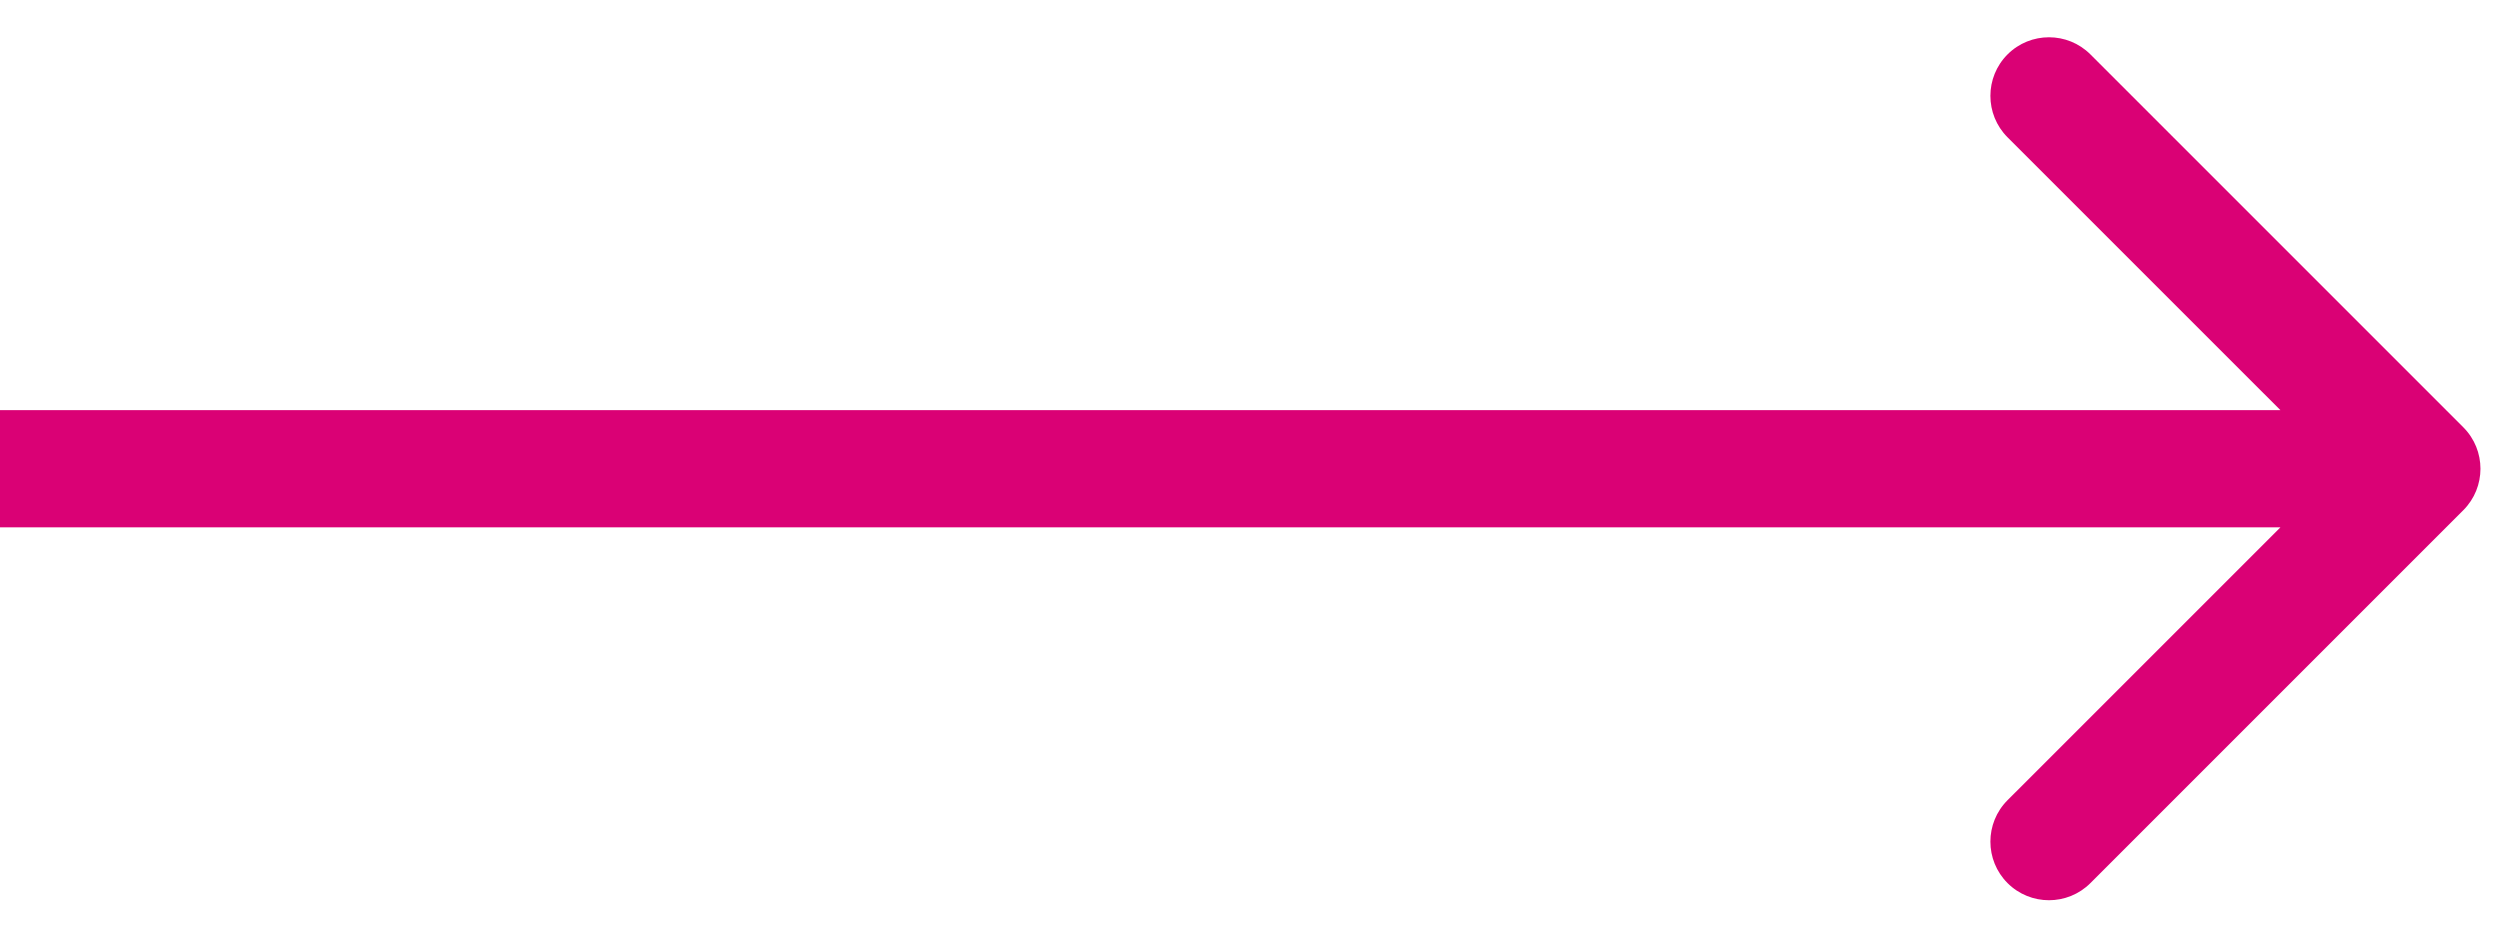
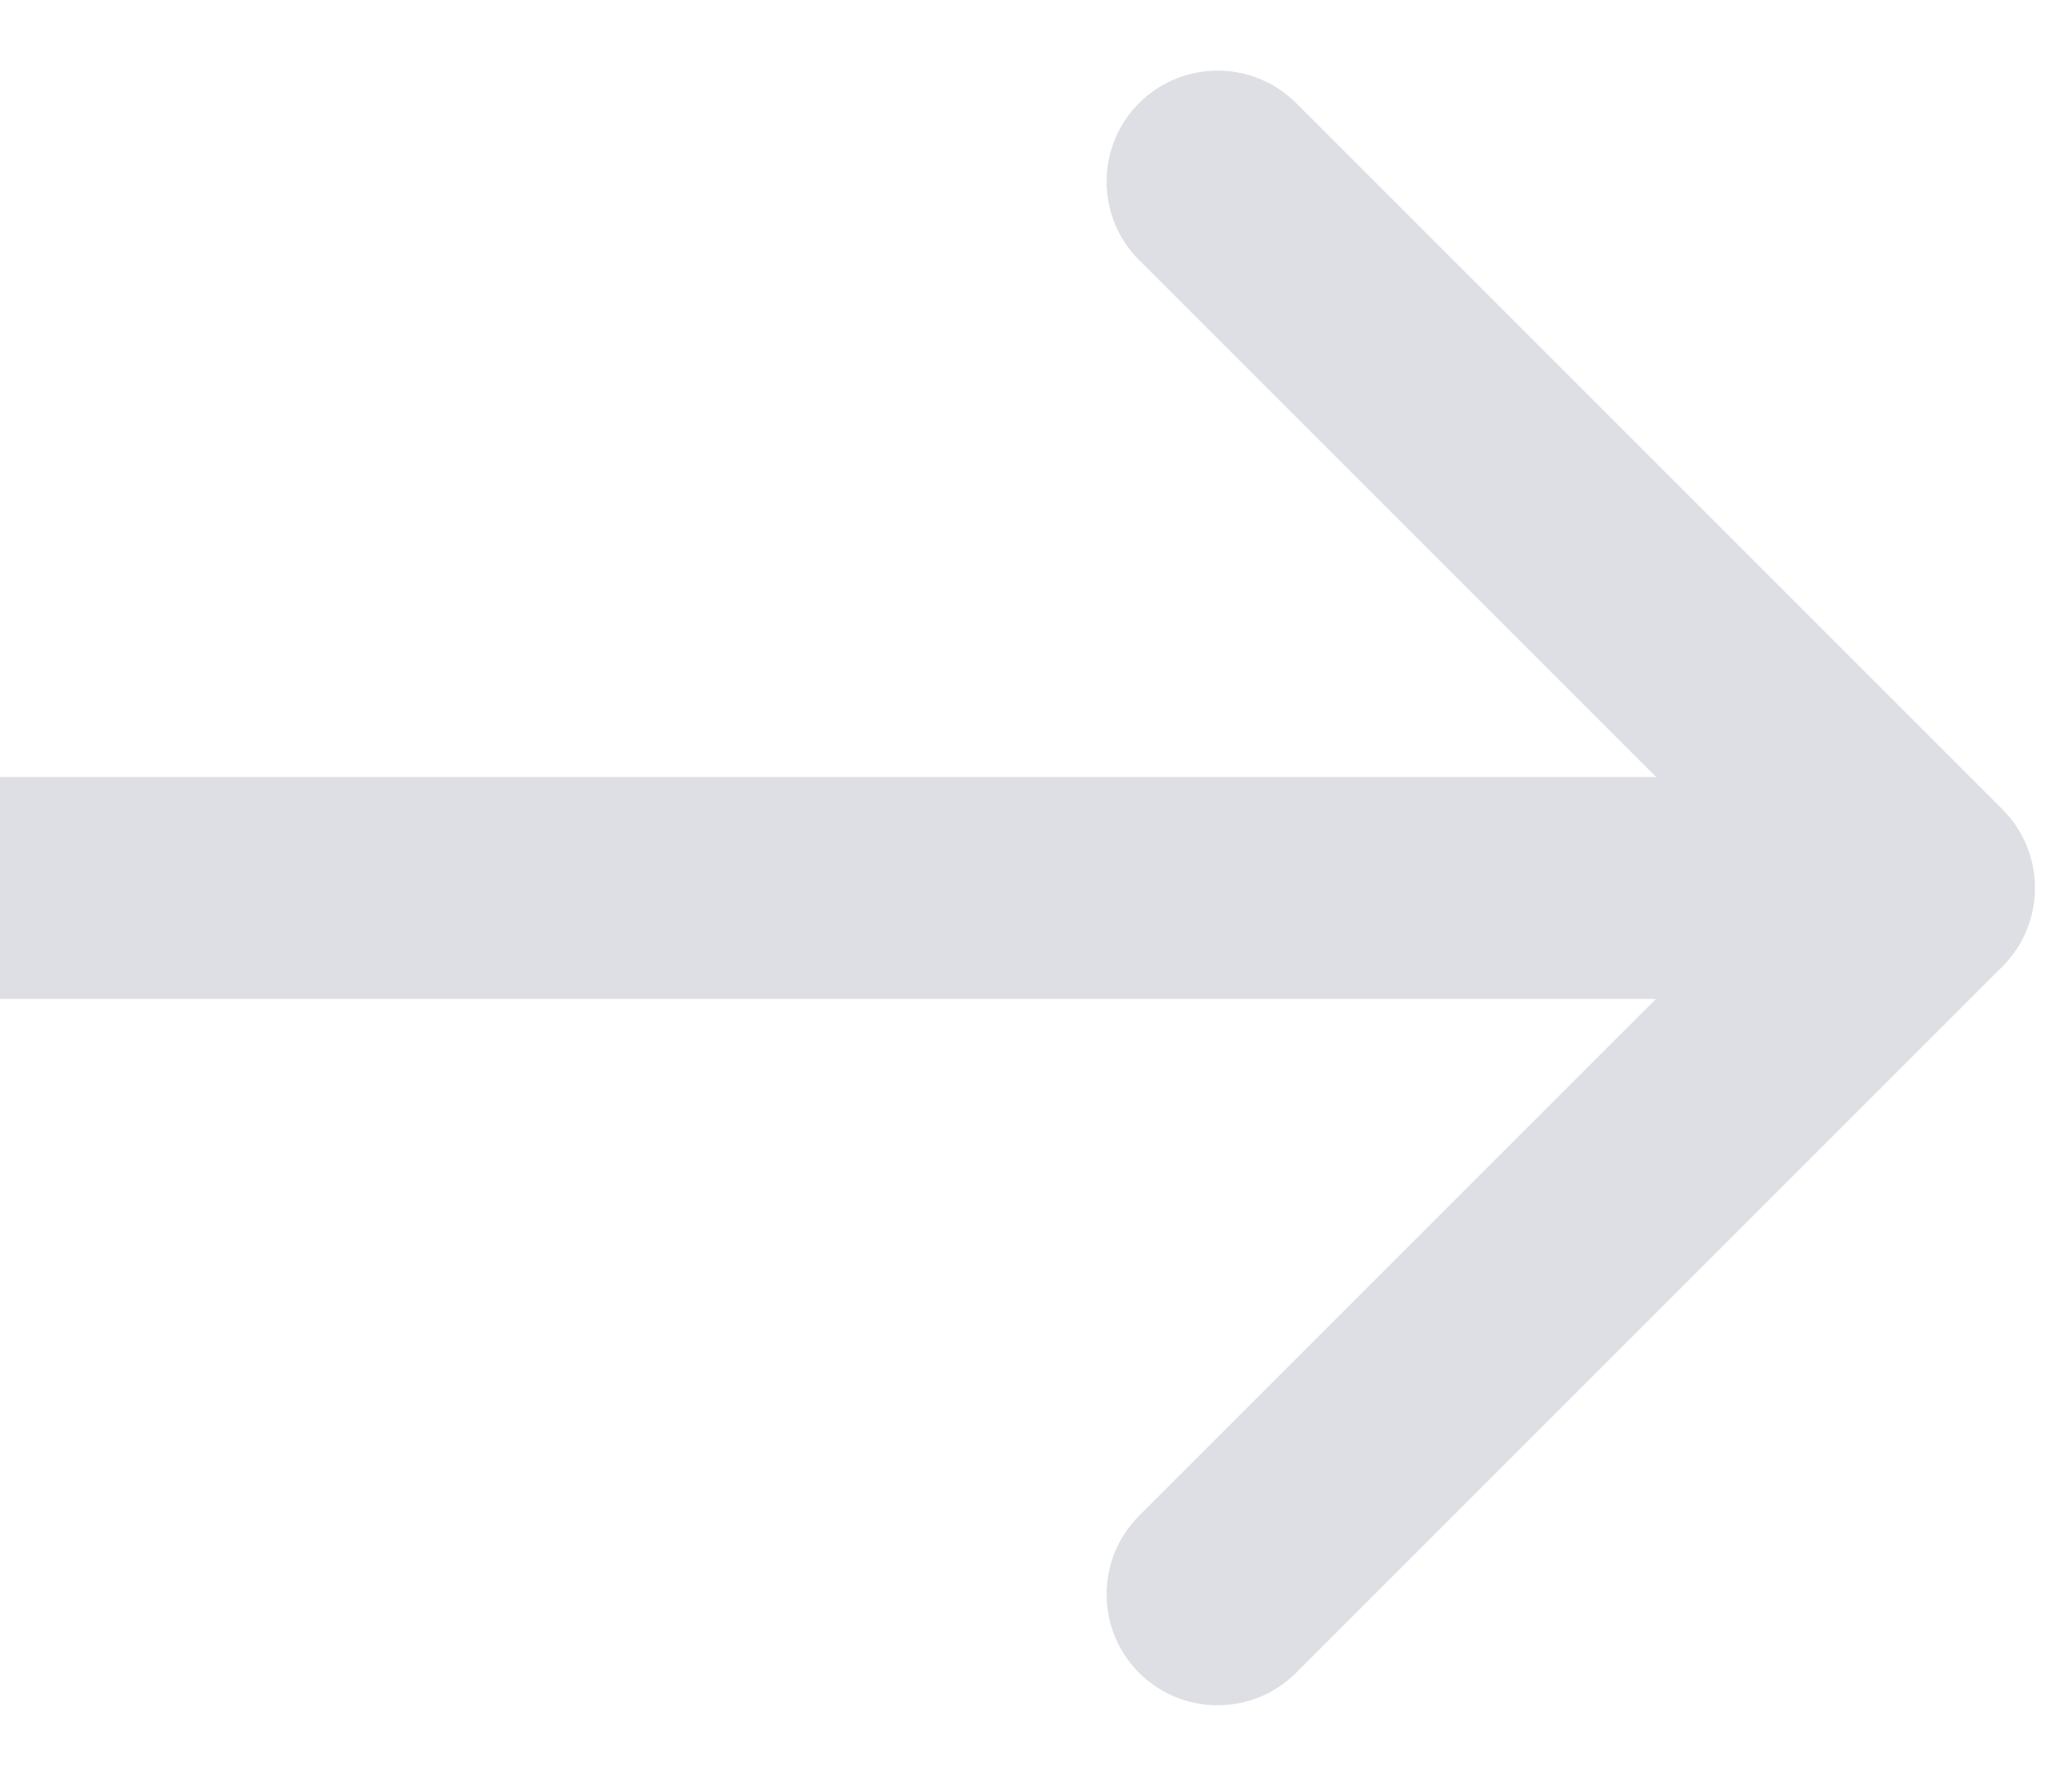
- <svg xmlns="http://www.w3.org/2000/svg" width="64" height="24" viewBox="0 0 64 24" fill="none">
-   <path d="M63.061 13.061C63.646 12.475 63.646 11.525 63.061 10.939L53.515 1.393C52.929 0.808 51.979 0.808 51.393 1.393C50.808 1.979 50.808 2.929 51.393 3.515L59.879 12L51.393 20.485C50.808 21.071 50.808 22.021 51.393 22.607C51.979 23.192 52.929 23.192 53.515 22.607L63.061 13.061ZM0 13.5H62V10.5H0V13.5Z" fill="#DA0175" />
+ <svg xmlns="http://www.w3.org/2000/svg" width="28" height="24" viewBox="0 0 28 24" fill="none">
+   <path d="M27.061 13.061C27.646 12.475 27.646 11.525 27.061 10.939L17.515 1.393C16.929 0.808 15.979 0.808 15.393 1.393C14.808 1.979 14.808 2.929 15.393 3.515L23.879 12L15.393 20.485C14.808 21.071 14.808 22.021 15.393 22.607C15.979 23.192 16.929 23.192 17.515 22.607L27.061 13.061ZM0 13.5H26V10.5H0V13.5Z" fill="#DEDFE4" />
</svg>
